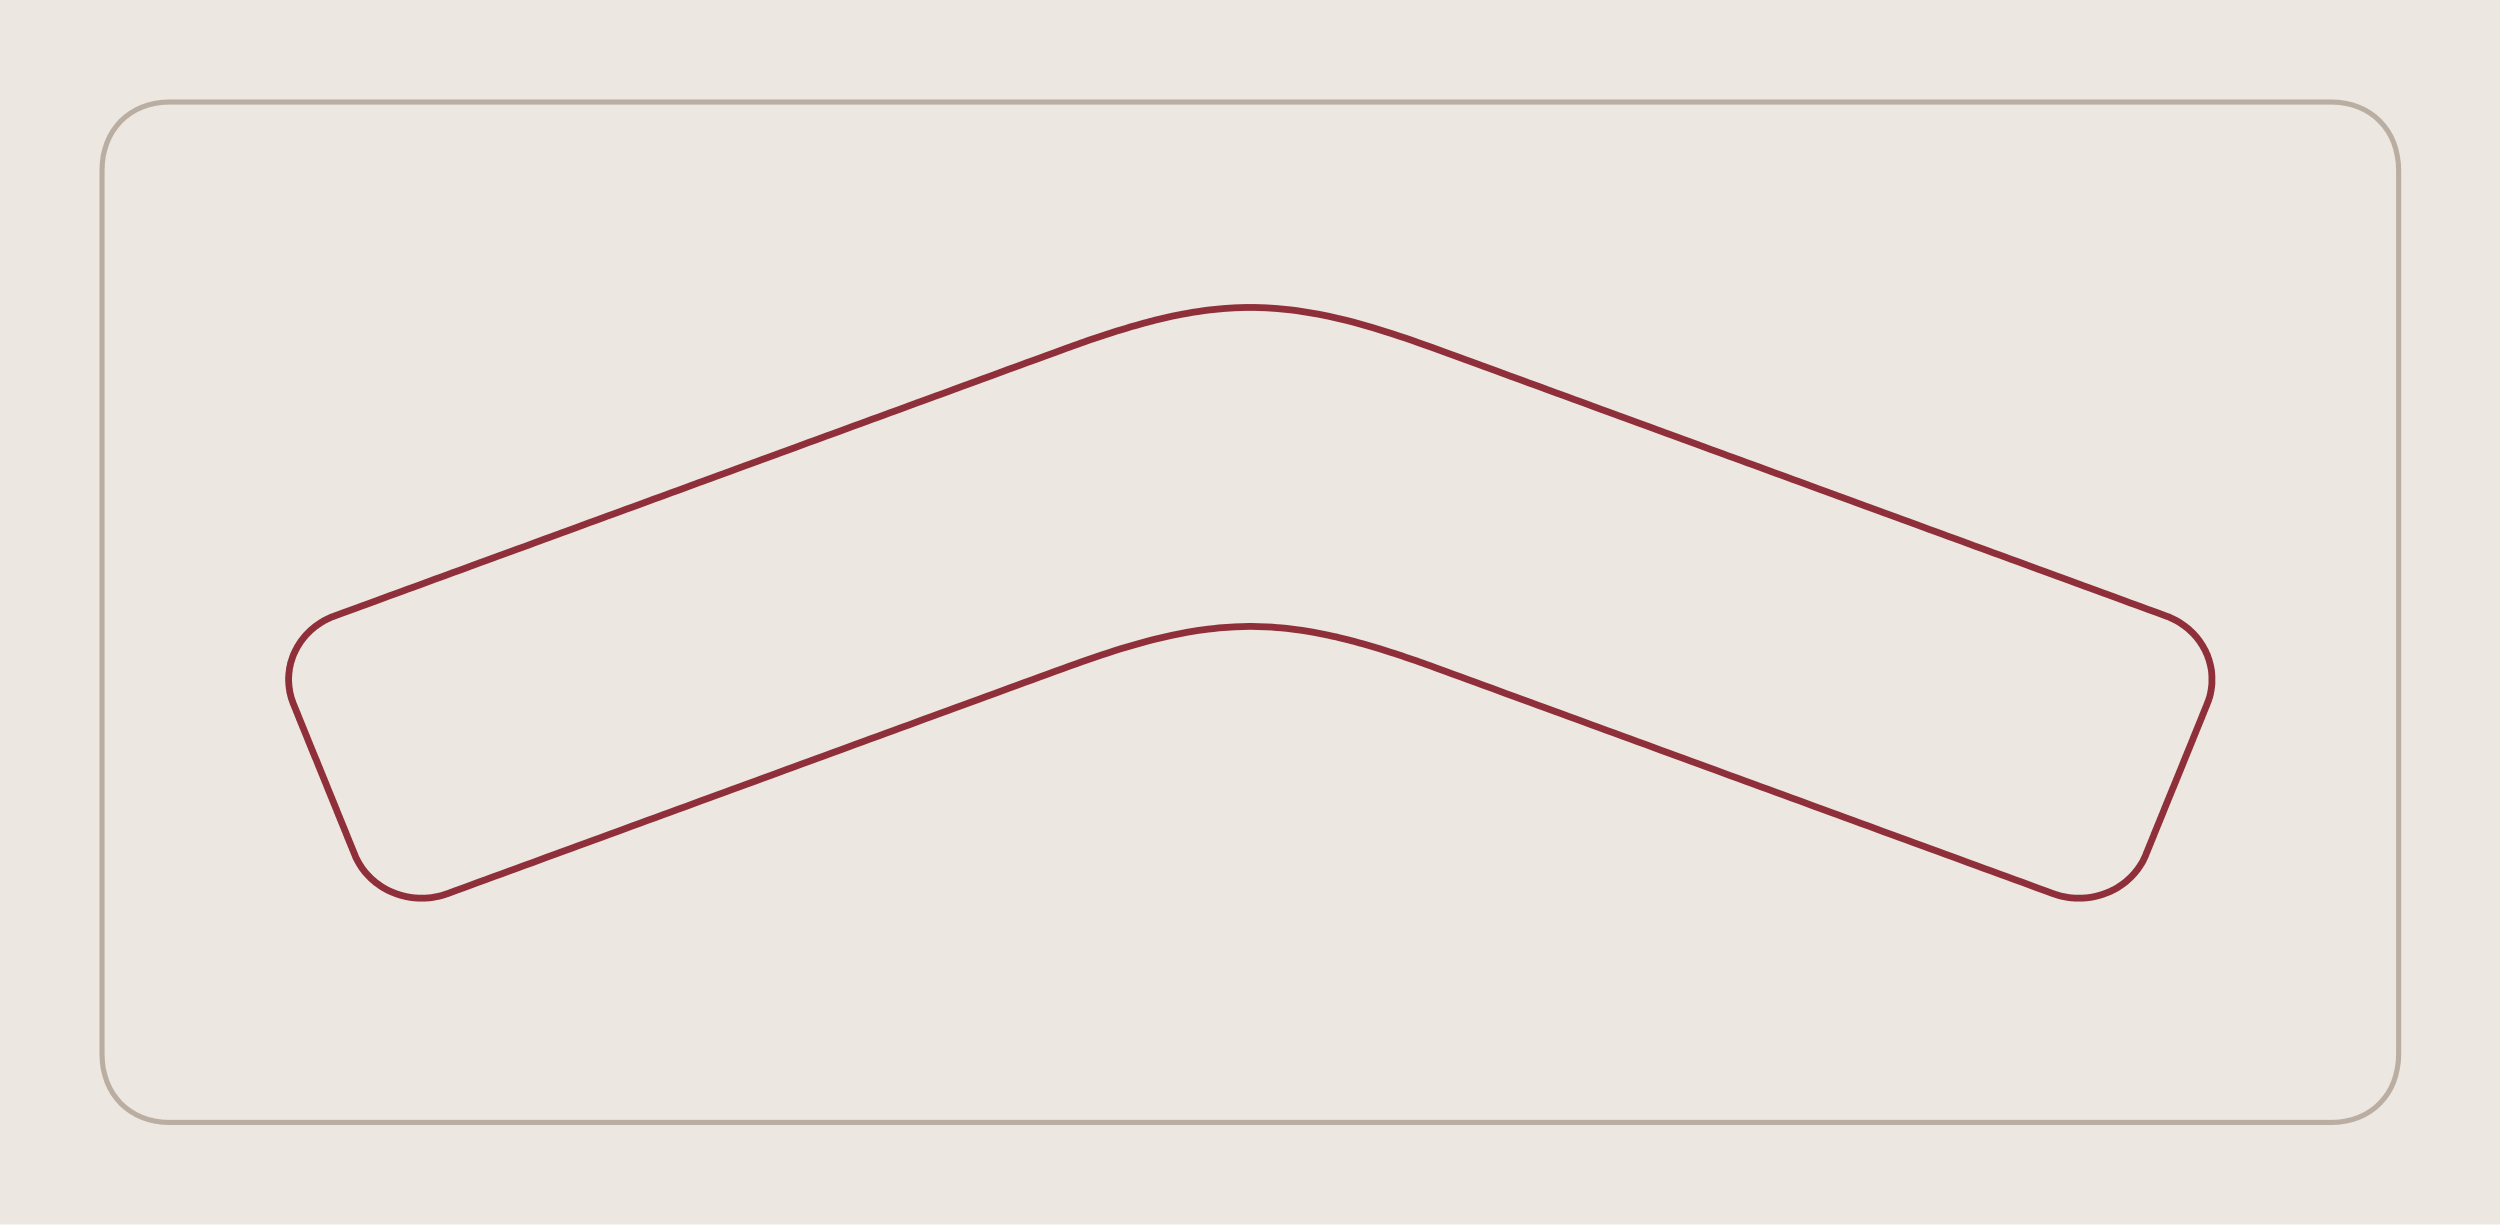
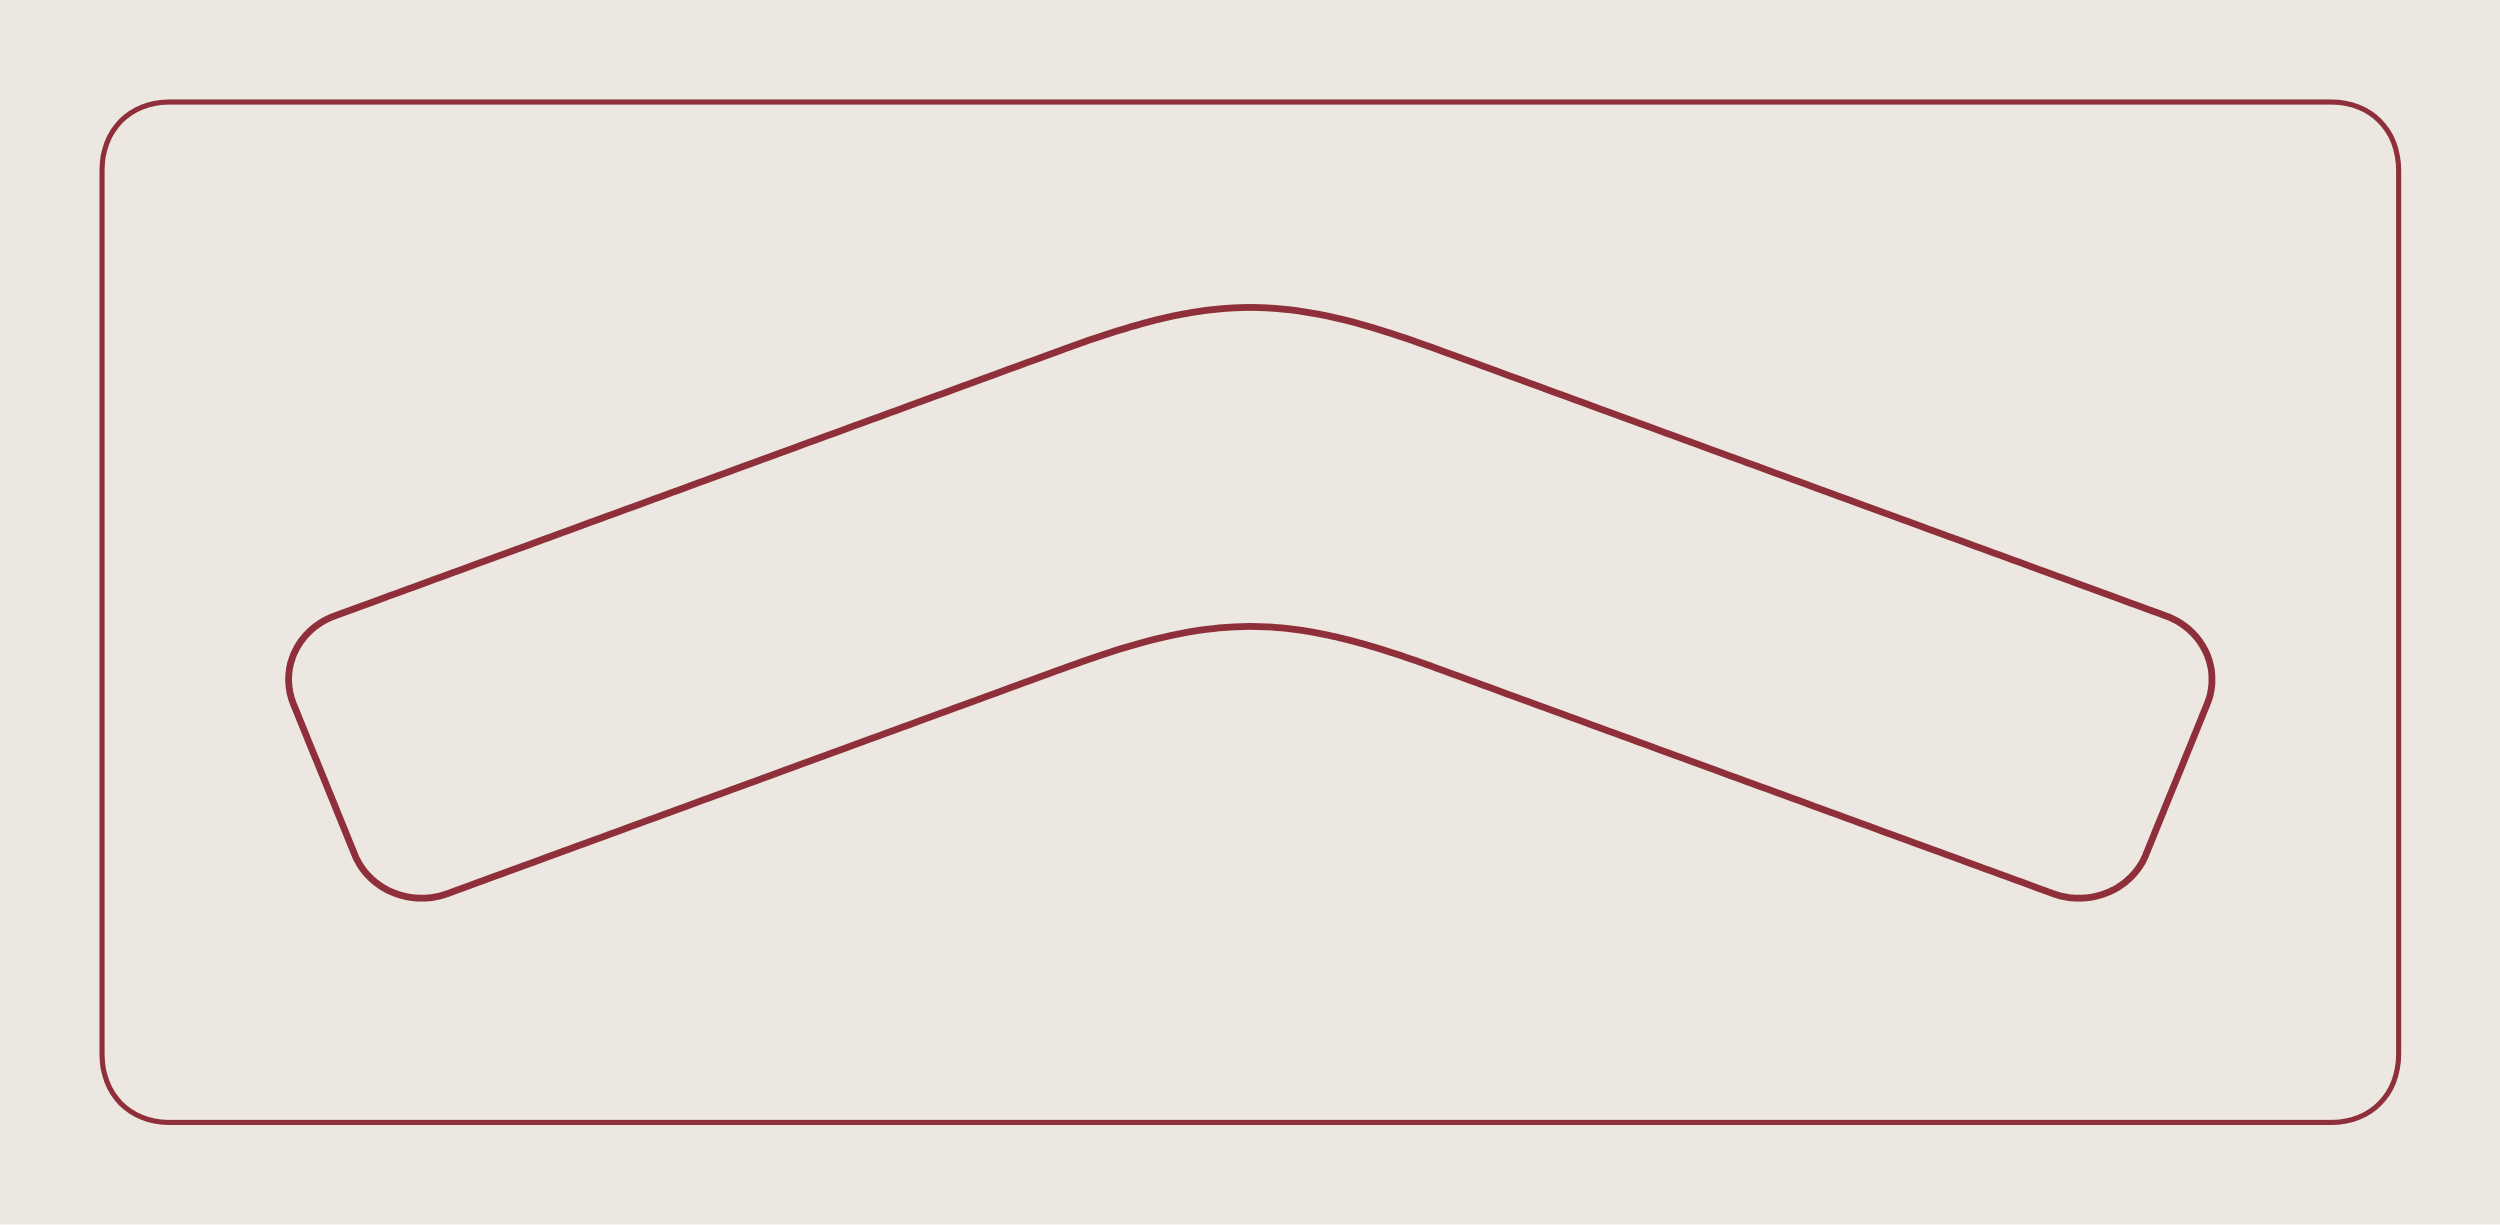
<svg xmlns="http://www.w3.org/2000/svg" viewBox="0 0 1470 720" width="1470" height="720">
  <rect width="100%" height="100%" fill="#ECE7E0" />
  <g fill="none" stroke-linecap="round" stroke-linejoin="round">
-     <path stroke="#B9AEA1" stroke-width="3" d="M845.3,60.0 L625.1,60.0 M625.1,60.0 L592.2,60.0 L559.3,60.0 L526.5,60.0 L493.6,60.0 L460.8,60.0 L427.9,60.0 L395.1,60.0 L362.2,60.0 L329.3,60.0 L296.5,60.0 L263.6,60.0 L230.8,60.0 L197.9,60.0 L165.1,60.0 L132.2,60.0 L99.3,60.0 L95.1,60.2 L91.0,60.8 L87.2,61.7 L83.5,63.0 L80.0,64.6 L76.8,66.5 L73.8,68.7 L71.0,71.2 L68.6,74.0 L66.4,77.0 L64.5,80.3 L62.9,83.9 L61.7,87.6 L60.7,91.6 L60.2,95.7 L60.0,100.0 L60.0,132.5 L60.0,165.0 L60.0,197.5 L60.0,230.0 L60.0,262.5 L60.0,295.0 L60.0,327.5 L60.0,360.0 L60.0,392.5 L60.0,425.0 L60.0,457.5 L60.0,490.0 L60.0,522.5 L60.0,555.0 L60.0,587.5 L60.0,620.0 L60.2,624.3 L60.7,628.4 L61.7,632.4 L62.9,636.1 L64.5,639.7 L66.4,643.0 L68.6,646.0 L71.0,648.8 L73.8,651.3 L76.8,653.5 L80.0,655.4 L83.5,657.0 L87.2,658.3 L91.0,659.2 L95.1,659.8 L99.3,660.0 L132.2,660.0 L165.1,660.0 L197.9,660.0 L230.8,660.0 L263.6,660.0 L296.5,660.0 L329.3,660.0 L362.2,660.0 L395.1,660.0 L427.9,660.0 L460.8,660.0 L493.6,660.0 L526.5,660.0 L559.3,660.0 L592.2,660.0 L625.1,660.0 M625.1,660.0 L845.3,660.0 M845.3,660.0 L878.2,660.0 L911.0,660.0 L943.9,660.0 L976.7,660.0 L1009.6,660.0 L1042.4,660.0 L1075.3,660.0 L1108.2,660.0 L1141.0,660.0 L1173.9,660.0 L1206.7,660.0 L1239.6,660.0 L1272.4,660.0 L1305.3,660.0 L1338.2,660.0 L1371.0,660.0 L1375.3,659.8 L1379.3,659.2 L1383.2,658.3 L1386.9,657.0 L1390.4,655.4 L1393.6,653.5 L1396.6,651.3 L1399.3,648.8 L1401.8,646.0 L1404.0,643.0 L1405.9,639.7 L1407.5,636.1 L1408.7,632.4 L1409.6,628.4 L1410.2,624.3 L1410.4,620.0 L1410.4,587.5 L1410.4,555.0 L1410.4,522.5 L1410.4,490.0 L1410.4,457.5 L1410.4,425.0 L1410.4,392.5 L1410.4,360.0 L1410.4,327.5 L1410.4,295.0 L1410.4,262.5 L1410.4,230.0 L1410.4,197.5 L1410.4,165.0 L1410.4,132.5 L1410.4,100.0 L1410.2,95.7 L1409.6,91.6 L1408.7,87.6 L1407.5,83.9 L1405.9,80.3 L1404.0,77.0 L1401.8,74.0 L1399.3,71.2 L1396.6,68.7 L1393.6,66.5 L1390.4,64.6 L1386.9,63.0 L1383.2,61.7 L1379.3,60.8 L1375.3,60.2 L1371.0,60.0 L1338.2,60.0 L1305.3,60.0 L1272.4,60.0 L1239.6,60.0 L1206.7,60.0 L1173.9,60.0 L1141.0,60.0 L1108.2,60.0 L1075.3,60.0 L1042.4,60.0 L1009.6,60.0 L976.7,60.0 L943.9,60.0 L911.0,60.0 L878.2,60.0 L845.3,60.0" />
+     <path stroke="#8E2F3A" stroke-width="3" d="M845.3,60.0 L625.1,60.0 M625.1,60.0 L592.2,60.0 L559.3,60.0 L526.5,60.0 L493.6,60.0 L460.8,60.0 L427.9,60.0 L395.1,60.0 L362.2,60.0 L329.3,60.0 L296.5,60.0 L263.6,60.0 L230.8,60.0 L197.9,60.0 L165.1,60.0 L132.2,60.0 L99.3,60.0 L95.1,60.2 L91.0,60.8 L87.2,61.7 L83.5,63.0 L80.0,64.6 L76.8,66.5 L73.8,68.7 L71.0,71.2 L68.6,74.0 L66.4,77.0 L64.5,80.3 L62.9,83.9 L61.7,87.6 L60.7,91.6 L60.2,95.7 L60.0,100.0 L60.0,132.5 L60.0,165.0 L60.0,197.5 L60.0,230.0 L60.0,262.5 L60.0,295.0 L60.0,327.5 L60.0,360.0 L60.0,392.5 L60.0,425.0 L60.0,457.5 L60.0,490.0 L60.0,522.5 L60.0,555.0 L60.0,587.5 L60.0,620.0 L60.2,624.3 L60.7,628.4 L61.7,632.4 L62.9,636.1 L64.5,639.7 L66.4,643.0 L68.6,646.0 L71.0,648.8 L73.8,651.3 L76.8,653.5 L80.0,655.4 L83.5,657.0 L87.2,658.3 L91.0,659.2 L95.1,659.8 L99.3,660.0 L132.2,660.0 L165.1,660.0 L197.9,660.0 L230.8,660.0 L263.6,660.0 L296.5,660.0 L329.3,660.0 L362.2,660.0 L395.1,660.0 L427.9,660.0 L460.8,660.0 L493.6,660.0 L526.5,660.0 L559.3,660.0 L592.2,660.0 L625.1,660.0 M625.1,660.0 L845.3,660.0 M845.3,660.0 L878.2,660.0 L911.0,660.0 L943.9,660.0 L976.7,660.0 L1009.6,660.0 L1042.4,660.0 L1075.3,660.0 L1108.2,660.0 L1141.0,660.0 L1173.9,660.0 L1206.7,660.0 L1239.6,660.0 L1272.4,660.0 L1305.3,660.0 L1338.2,660.0 L1371.0,660.0 L1375.3,659.8 L1379.3,659.2 L1383.2,658.3 L1386.9,657.0 L1390.4,655.4 L1393.6,653.5 L1396.6,651.3 L1399.3,648.8 L1401.8,646.0 L1404.0,643.0 L1405.9,639.7 L1407.5,636.1 L1408.7,632.4 L1409.6,628.4 L1410.2,624.3 L1410.4,620.0 L1410.4,587.5 L1410.4,555.0 L1410.4,522.5 L1410.4,490.0 L1410.4,457.5 L1410.4,425.0 L1410.4,392.5 L1410.4,360.0 L1410.4,327.5 L1410.4,295.0 L1410.4,262.5 L1410.4,230.0 L1410.4,197.5 L1410.4,165.0 L1410.4,132.5 L1410.4,100.0 L1410.2,95.7 L1409.6,91.6 L1408.7,87.6 L1407.5,83.9 L1405.9,80.3 L1404.0,77.0 L1401.8,74.0 L1399.3,71.2 L1396.6,68.7 L1393.6,66.5 L1390.4,64.6 L1386.9,63.0 L1383.2,61.7 L1379.3,60.8 L1375.3,60.2 L1371.0,60.0 L1338.2,60.0 L1305.3,60.0 L1272.4,60.0 L1239.6,60.0 L1206.7,60.0 L1173.9,60.0 L1141.0,60.0 L1108.2,60.0 L1075.3,60.0 L1042.4,60.0 L1009.6,60.0 L976.7,60.0 L943.9,60.0 L911.0,60.0 L878.2,60.0 L845.3,60.0" />
    <path stroke="#8E2F3A" stroke-width="4" d="M625.1,393.1 L620.5,394.7 L616.0,396.4 L611.5,398.0 L607.0,399.7 L602.4,401.3 L597.9,403.0 L593.4,404.6 L588.9,406.3 L584.3,408.0 L579.8,409.6 L575.3,411.3 L570.8,412.9 L566.2,414.6 L561.7,416.2 L557.2,417.9 L552.7,419.5 L548.1,421.2 L543.6,422.8 L539.1,424.5 L534.6,426.2 L530.0,427.8 L525.5,429.5 L521.0,431.1 L516.5,432.8 L511.9,434.4 L507.4,436.1 L502.9,437.7 L498.4,439.4 L493.8,441.1 L489.3,442.7 L484.8,444.4 L480.3,446.0 L475.7,447.7 L471.2,449.3 L466.7,451.0 L462.2,452.6 L457.7,454.3 L453.1,456.0 L448.6,457.6 L444.1,459.3 L439.6,460.9 L435.0,462.6 L430.5,464.2 L426.0,465.9 L421.5,467.5 L416.9,469.2 L412.4,470.8 L407.9,472.5 L403.4,474.2 L398.8,475.8 L394.3,477.5 L389.8,479.1 L385.3,480.8 L380.7,482.4 L376.2,484.1 L371.7,485.7 L367.2,487.4 L362.6,489.1 L358.1,490.7 L353.6,492.4 L349.1,494.0 L344.5,495.7 L340.0,497.3 L335.5,499.0 L331.0,500.6 L326.4,502.3 L321.9,503.9 L317.4,505.6 L312.9,507.3 L308.3,508.9 L303.8,510.6 L299.3,512.2 L294.8,513.9 L290.2,515.5 L285.7,517.2 L281.2,518.8 L276.7,520.5 L272.1,522.2 L267.6,523.8 L263.1,525.5 M263.1,525.5 L262.3,525.7 L261.6,526.0 L260.8,526.2 L260.0,526.5 L259.2,526.7 L258.4,526.9 L257.6,527.1 L256.8,527.2 L256.0,527.4 L255.2,527.5 L254.4,527.7 L253.6,527.8 L252.8,527.9 L252.0,528.0 L251.2,528.0 L250.4,528.1 L249.6,528.1 L248.8,528.1 L248.0,528.1 L247.2,528.1 L246.4,528.1 L245.6,528.1 L244.8,528.0 L244.0,528.0 L243.2,527.9 L242.4,527.8 L241.6,527.7 L240.8,527.6 L240.0,527.4 L239.2,527.3 L238.4,527.1 L237.6,526.9 L236.8,526.7 L236.0,526.5 L235.2,526.3 L234.5,526.0 L233.7,525.8 L232.9,525.5 L232.1,525.2 L231.4,524.9 L230.6,524.6 L229.9,524.3 L229.2,524.0 L228.4,523.6 L227.7,523.3 L227.0,522.9 L226.3,522.5 L225.6,522.1 L224.9,521.7 L224.2,521.2 L223.5,520.8 L222.9,520.3 L222.2,519.8 L221.6,519.4 L220.9,518.9 L220.3,518.4 L219.7,517.8 L219.0,517.3 L218.4,516.7 L217.8,516.2 L217.3,515.6 L216.7,515.0 L216.1,514.4 L215.6,513.8 L215.0,513.2 L214.5,512.6 L214.0,511.9 L213.5,511.3 L213.0,510.6 L212.5,509.9 L212.1,509.2 L211.6,508.5 L211.2,507.8 L210.8,507.1 L210.4,506.4 L210.0,505.6 L209.6,504.9 L209.2,504.1 L208.9,503.3 L208.6,502.5 M208.6,502.5 L208.1,501.4 L207.7,500.3 L207.2,499.2 L206.8,498.1 L206.3,497.0 L205.9,495.9 L205.4,494.8 L205.0,493.7 L204.5,492.6 L204.1,491.5 L203.6,490.3 L203.2,489.2 L202.7,488.1 L202.3,487.0 L201.8,485.9 L201.4,484.8 L200.9,483.7 L200.5,482.6 L200.0,481.5 L199.6,480.4 L199.1,479.3 L198.7,478.2 L198.2,477.1 L197.8,475.9 L197.3,474.8 L196.9,473.7 L196.4,472.6 L196.0,471.5 L195.5,470.4 L195.1,469.3 L194.6,468.2 L194.2,467.1 L193.7,466.0 L193.3,464.9 L192.8,463.8 L192.4,462.7 L191.9,461.5 L191.5,460.4 L191.0,459.3 L190.6,458.2 L190.1,457.1 L189.7,456.0 L189.2,454.9 L188.8,453.8 L188.3,452.7 L187.9,451.6 L187.4,450.5 L187.0,449.4 L186.5,448.2 L186.1,447.1 L185.6,446.0 L185.1,444.9 L184.7,443.8 L184.2,442.7 L183.8,441.6 L183.3,440.5 L182.9,439.4 L182.4,438.3 L182.0,437.2 L181.5,436.1 L181.1,435.0 L180.6,433.8 L180.2,432.7 L179.7,431.6 L179.3,430.5 L178.8,429.4 L178.4,428.3 L177.9,427.2 L177.5,426.1 L177.0,425.0 L176.6,423.9 L176.1,422.8 L175.7,421.7 L175.2,420.5 L174.8,419.4 L174.3,418.3 L173.9,417.2 L173.4,416.1 L173.0,415.0 L172.5,413.9 M172.5,413.9 L172.2,413.1 L172.0,412.4 L171.7,411.6 L171.4,410.8 L171.2,410.1 L171.0,409.3 L170.8,408.5 L170.6,407.7 L170.4,406.9 L170.3,406.1 L170.2,405.3 L170.0,404.5 L170.0,403.8 L169.9,403.0 L169.8,402.2 L169.8,401.4 L169.7,400.6 L169.7,399.8 L169.7,399.0 L169.7,398.2 L169.8,397.4 L169.8,396.6 L169.9,395.8 L170.0,395.0 L170.1,394.2 L170.2,393.4 L170.3,392.6 L170.5,391.9 L170.7,391.1 L170.8,390.3 L171.0,389.5 L171.3,388.8 L171.5,388.0 L171.8,387.2 L172.0,386.5 L172.3,385.7 L172.6,384.9 L172.9,384.2 L173.3,383.5 L173.6,382.7 L174.0,382.0 L174.4,381.3 L174.7,380.6 L175.2,379.8 L175.6,379.2 L176.0,378.5 L176.5,377.8 L176.9,377.1 L177.4,376.5 L177.9,375.9 L178.4,375.2 L178.9,374.6 L179.4,374.0 L179.9,373.4 L180.5,372.8 L181.0,372.3 L181.6,371.7 L182.1,371.2 L182.7,370.6 L183.3,370.1 L183.9,369.6 L184.5,369.1 L185.1,368.6 L185.7,368.1 L186.4,367.7 L187.0,367.2 L187.7,366.8 L188.3,366.3 L189.0,365.9 L189.7,365.5 L190.3,365.1 L191.0,364.7 L191.7,364.4 L192.4,364.0 L193.1,363.7 L193.8,363.4 L194.5,363.0 L195.3,362.7 L196.0,362.5 L196.7,362.2 M196.7,362.2 L202.1,360.2 L207.4,358.3 L212.8,356.3 L218.1,354.4 L223.5,352.4 L228.8,350.4 L234.2,348.5 L239.5,346.5 L244.9,344.6 L250.3,342.6 L255.6,340.6 L261.0,338.7 L266.3,336.7 L271.7,334.8 L277.0,332.8 L282.4,330.8 L287.7,328.9 L293.1,326.9 L298.4,325.0 L303.8,323.0 L309.2,321.1 L314.5,319.1 L319.9,317.1 L325.2,315.2 L330.6,313.2 L335.9,311.3 L341.3,309.3 L346.6,307.3 L352.0,305.4 L357.3,303.4 L362.7,301.5 L368.0,299.5 L373.4,297.6 L378.8,295.6 L384.1,293.6 L389.5,291.7 L394.8,289.7 L400.2,287.8 L405.5,285.8 L410.9,283.8 L416.2,281.9 L421.6,279.9 L426.9,278.0 L432.3,276.0 L437.7,274.0 L443.0,272.1 L448.4,270.1 L453.7,268.2 L459.1,266.2 L464.4,264.3 L469.8,262.3 L475.1,260.3 L480.5,258.4 L485.8,256.4 L491.2,254.5 L496.6,252.5 L501.9,250.5 L507.3,248.6 L512.6,246.6 L518.0,244.7 L523.3,242.7 L528.7,240.8 L534.0,238.8 L539.4,236.8 L544.7,234.9 L550.1,232.9 L555.5,231.0 L560.8,229.0 L566.2,227.0 L571.5,225.1 L576.9,223.1 L582.2,221.2 L587.6,219.2 L592.9,217.2 L598.3,215.3 L603.6,213.3 L609.0,211.4 L614.4,209.4 L619.7,207.5 L625.1,205.5 M625.1,205.5 L627.2,204.7 L629.3,204.0 L631.4,203.2 L633.5,202.5 L635.6,201.7 L637.7,201.0 L639.8,200.2 L641.9,199.5 L644.1,198.8 L646.2,198.1 L648.3,197.4 L650.4,196.7 L652.6,196.0 L654.7,195.3 L656.8,194.6 L659.0,194.0 L660.7,193.5 L662.4,193.0 L664.1,192.4 L665.8,191.9 L667.5,191.5 L669.2,191.0 L670.9,190.5 L672.6,190.0 L674.3,189.6 L676.0,189.1 L677.7,188.7 L679.4,188.2 L681.2,187.8 L682.9,187.4 L684.6,187.0 L686.3,186.6 L689.3,185.9 L692.4,185.3 L695.4,184.7 L698.4,184.2 L701.5,183.6 L704.5,183.2 L707.6,182.7 L710.6,182.3 L713.7,182.0 L716.7,181.7 L719.8,181.4 L722.9,181.2 L726.0,181.0 L729.0,180.9 L732.1,180.8 L735.2,180.8 L738.3,180.8 L741.3,180.9 L744.4,181.0 L747.5,181.2 L750.5,181.4 L753.6,181.7 L756.7,182.0 L759.7,182.3 L762.8,182.7 L765.8,183.2 L768.9,183.7 L771.9,184.2 L775.0,184.7 L778.0,185.3 L781.0,185.9 L784.0,186.6 L787.9,187.5 L791.8,188.4 L795.7,189.4 L799.6,190.5 L803.4,191.6 L807.3,192.7 L811.1,193.9 L814.9,195.1 L818.8,196.3 L822.6,197.6 L826.4,198.8 L830.2,200.1 L834.0,201.5 L837.7,202.8 L841.5,204.1 L845.3,205.5 M845.3,205.5 L850.7,207.5 L856.0,209.4 L861.4,211.4 L866.7,213.3 L872.1,215.3 L877.4,217.2 L882.8,219.2 L888.1,221.2 L893.5,223.1 L898.8,225.1 L904.2,227.0 L909.5,229.0 L914.9,231.0 L920.3,232.9 L925.6,234.9 L931.0,236.8 L936.3,238.8 L941.7,240.8 L947.0,242.7 L952.4,244.7 L957.7,246.6 L963.1,248.6 L968.4,250.5 L973.8,252.5 L979.2,254.5 L984.5,256.4 L989.9,258.4 L995.2,260.3 L1000.6,262.3 L1005.9,264.3 L1011.3,266.2 L1016.6,268.2 L1022.0,270.1 L1027.3,272.1 L1032.7,274.0 L1038.1,276.0 L1043.4,278.0 L1048.8,279.9 L1054.1,281.9 L1059.5,283.8 L1064.8,285.8 L1070.2,287.8 L1075.5,289.7 L1080.9,291.7 L1086.2,293.6 L1091.6,295.6 L1097.0,297.6 L1102.3,299.5 L1107.7,301.5 L1113.0,303.4 L1118.4,305.4 L1123.7,307.3 L1129.1,309.3 L1134.4,311.3 L1139.8,313.2 L1145.1,315.2 L1150.5,317.1 L1155.9,319.1 L1161.2,321.1 L1166.6,323.0 L1171.9,325.0 L1177.3,326.9 L1182.6,328.9 L1188.0,330.8 L1193.3,332.8 L1198.7,334.8 L1204.0,336.7 L1209.4,338.7 L1214.7,340.6 L1220.1,342.6 L1225.5,344.6 L1230.8,346.5 L1236.2,348.5 L1241.5,350.4 L1246.9,352.4 L1252.2,354.4 L1257.6,356.3 L1262.9,358.3 L1268.3,360.2 L1273.6,362.2 M1273.6,362.2 L1274.4,362.5 L1275.1,362.7 L1275.8,363.0 L1276.5,363.4 L1277.2,363.7 L1277.9,364.0 L1278.6,364.4 L1279.3,364.7 L1280.0,365.1 L1280.7,365.5 L1281.4,365.9 L1282.0,366.3 L1282.7,366.8 L1283.3,367.2 L1284.0,367.7 L1284.6,368.1 L1285.2,368.6 L1285.9,369.1 L1286.5,369.6 L1287.1,370.1 L1287.6,370.6 L1288.2,371.2 L1288.8,371.7 L1289.4,372.3 L1289.9,372.8 L1290.4,373.4 L1291.0,374.0 L1291.5,374.6 L1292.0,375.2 L1292.5,375.9 L1293.0,376.5 L1293.4,377.1 L1293.9,377.8 L1294.3,378.5 L1294.8,379.2 L1295.2,379.8 L1295.6,380.6 L1296.0,381.3 L1296.4,382.0 L1296.8,382.7 L1297.1,383.5 L1297.4,384.2 L1297.8,384.9 L1298.1,385.7 L1298.3,386.5 L1298.6,387.2 L1298.9,388.0 L1299.1,388.8 L1299.3,389.5 L1299.5,390.3 L1299.7,391.1 L1299.9,391.9 L1300.0,392.6 L1300.2,393.4 L1300.3,394.2 L1300.4,395.0 L1300.5,395.8 L1300.5,396.6 L1300.6,397.4 L1300.6,398.2 L1300.6,399.0 L1300.6,399.8 L1300.6,400.6 L1300.6,401.4 L1300.6,402.2 L1300.5,403.0 L1300.4,403.8 L1300.3,404.5 L1300.2,405.3 L1300.1,406.1 L1299.9,406.9 L1299.8,407.7 L1299.6,408.5 L1299.4,409.3 L1299.2,410.1 L1298.9,410.8 L1298.7,411.6 L1298.4,412.4 L1298.1,413.1 L1297.8,413.9 M1297.8,413.9 L1297.4,415.0 L1296.9,416.1 L1296.5,417.2 L1296.0,418.3 L1295.6,419.4 L1295.1,420.5 L1294.7,421.7 L1294.2,422.8 L1293.8,423.9 L1293.3,425.0 L1292.9,426.1 L1292.4,427.2 L1292.0,428.3 L1291.5,429.4 L1291.1,430.5 L1290.6,431.6 L1290.2,432.7 L1289.7,433.8 L1289.3,435.0 L1288.8,436.1 L1288.4,437.2 L1287.9,438.3 L1287.5,439.4 L1287.0,440.5 L1286.6,441.6 L1286.1,442.7 L1285.7,443.8 L1285.2,444.9 L1284.8,446.0 L1284.3,447.1 L1283.9,448.2 L1283.4,449.4 L1283.0,450.5 L1282.5,451.6 L1282.1,452.7 L1281.6,453.8 L1281.2,454.9 L1280.7,456.0 L1280.3,457.1 L1279.8,458.2 L1279.4,459.3 L1278.9,460.4 L1278.5,461.5 L1278.0,462.7 L1277.5,463.8 L1277.1,464.9 L1276.6,466.0 L1276.2,467.1 L1275.7,468.2 L1275.3,469.3 L1274.8,470.4 L1274.4,471.5 L1273.9,472.6 L1273.5,473.7 L1273.0,474.8 L1272.6,475.9 L1272.1,477.1 L1271.7,478.2 L1271.2,479.3 L1270.8,480.4 L1270.3,481.5 L1269.9,482.6 L1269.4,483.7 L1269.0,484.8 L1268.5,485.9 L1268.1,487.0 L1267.6,488.1 L1267.2,489.2 L1266.7,490.3 L1266.3,491.5 L1265.8,492.6 L1265.4,493.7 L1264.9,494.8 L1264.5,495.9 L1264.0,497.0 L1263.6,498.1 L1263.1,499.2 L1262.7,500.3 L1262.2,501.4 L1261.8,502.5 M1261.8,502.5 L1261.5,503.3 L1261.1,504.1 L1260.7,504.9 L1260.4,505.6 L1260.0,506.4 L1259.6,507.1 L1259.2,507.8 L1258.7,508.5 L1258.3,509.2 L1257.8,509.9 L1257.3,510.6 L1256.9,511.3 L1256.3,511.9 L1255.8,512.6 L1255.3,513.2 L1254.8,513.8 L1254.2,514.4 L1253.7,515.0 L1253.1,515.6 L1252.5,516.2 L1251.9,516.7 L1251.3,517.3 L1250.7,517.8 L1250.1,518.4 L1249.4,518.9 L1248.8,519.4 L1248.2,519.8 L1247.5,520.3 L1246.8,520.8 L1246.1,521.2 L1245.5,521.7 L1244.8,522.1 L1244.1,522.5 L1243.4,522.9 L1242.6,523.3 L1241.9,523.6 L1241.2,524.0 L1240.5,524.3 L1239.7,524.6 L1239.0,524.9 L1238.2,525.2 L1237.4,525.5 L1236.7,525.8 L1235.9,526.0 L1235.1,526.3 L1234.3,526.5 L1233.6,526.7 L1232.8,526.9 L1232.0,527.1 L1231.2,527.3 L1230.4,527.4 L1229.6,527.6 L1228.8,527.7 L1228.0,527.8 L1227.2,527.9 L1226.4,528.0 L1225.6,528.0 L1224.8,528.1 L1224.0,528.1 L1223.2,528.1 L1222.4,528.1 L1221.5,528.1 L1220.7,528.1 L1219.9,528.1 L1219.1,528.0 L1218.3,528.0 L1217.5,527.9 L1216.7,527.8 L1215.9,527.7 L1215.1,527.5 L1214.3,527.4 L1213.5,527.2 L1212.7,527.1 L1211.9,526.9 L1211.1,526.7 L1210.4,526.5 L1209.6,526.2 L1208.8,526.0 L1208.0,525.7 L1207.3,525.5 M1207.3,525.5 L1202.7,523.8 L1198.2,522.2 L1193.7,520.5 L1189.2,518.8 L1184.6,517.2 L1180.1,515.5 L1175.6,513.9 L1171.1,512.2 L1166.5,510.6 L1162.0,508.9 L1157.5,507.3 L1153.0,505.6 L1148.4,503.9 L1143.9,502.3 L1139.4,500.6 L1134.9,499.0 L1130.3,497.3 L1125.8,495.7 L1121.3,494.0 L1116.8,492.4 L1112.2,490.7 L1107.7,489.1 L1103.2,487.4 L1098.7,485.7 L1094.1,484.1 L1089.6,482.4 L1085.1,480.8 L1080.6,479.1 L1076.1,477.5 L1071.5,475.8 L1067.0,474.2 L1062.5,472.5 L1058.0,470.8 L1053.4,469.2 L1048.9,467.5 L1044.4,465.9 L1039.9,464.2 L1035.3,462.6 L1030.8,460.9 L1026.3,459.3 L1021.8,457.6 L1017.2,456.0 L1012.7,454.3 L1008.2,452.6 L1003.7,451.0 L999.1,449.3 L994.6,447.7 L990.1,446.0 L985.6,444.4 L981.0,442.7 L976.5,441.1 L972.0,439.4 L967.5,437.7 L962.9,436.1 L958.4,434.4 L953.9,432.8 L949.4,431.1 L944.8,429.5 L940.3,427.8 L935.8,426.2 L931.3,424.5 L926.7,422.8 L922.2,421.2 L917.7,419.5 L913.2,417.9 L908.6,416.2 L904.1,414.6 L899.6,412.9 L895.1,411.3 L890.5,409.6 L886.0,408.0 L881.5,406.3 L877.0,404.6 L872.4,403.0 L867.9,401.3 L863.4,399.7 L858.9,398.0 L854.3,396.4 L849.8,394.7 L845.3,393.1 M845.3,393.1 L843.2,392.3 L841.1,391.5 L839.0,390.8 L836.9,390.0 L834.8,389.3 L832.7,388.5 L830.5,387.8 L828.4,387.1 L826.3,386.4 L824.2,385.6 L822.0,384.9 L819.9,384.2 L817.8,383.6 L815.7,382.9 L813.5,382.2 L811.4,381.5 L809.7,381.0 L808.0,380.5 L806.3,380.0 L804.6,379.5 L802.9,379.0 L801.2,378.5 L799.5,378.1 L797.8,377.6 L796.1,377.1 L794.4,376.7 L792.6,376.2 L790.9,375.8 L789.2,375.4 L787.5,375.0 L785.8,374.5 L784.0,374.2 L781.0,373.5 L778.0,372.9 L775.0,372.3 L771.9,371.7 L768.9,371.2 L765.9,370.7 L762.8,370.3 L759.7,369.9 L756.7,369.5 L753.6,369.2 L750.5,369.0 L747.5,368.7 L744.4,368.6 L741.3,368.5 L738.3,368.4 L735.2,368.3 L732.1,368.4 L729.0,368.5 L726.0,368.6 L722.9,368.8 L719.8,369.0 L716.7,369.2 L713.7,369.6 L710.6,369.9 L707.6,370.3 L704.5,370.7 L701.5,371.2 L698.4,371.7 L695.4,372.3 L692.4,372.9 L689.4,373.5 L686.3,374.2 L682.4,375.1 L678.5,376.0 L674.7,377.0 L670.8,378.1 L666.9,379.2 L663.1,380.3 L659.2,381.4 L655.4,382.6 L651.6,383.9 L647.8,385.1 L644.0,386.4 L640.2,387.7 L636.4,389.0 L632.6,390.4 L628.8,391.7 L625.1,393.1" />
  </g>
</svg>
